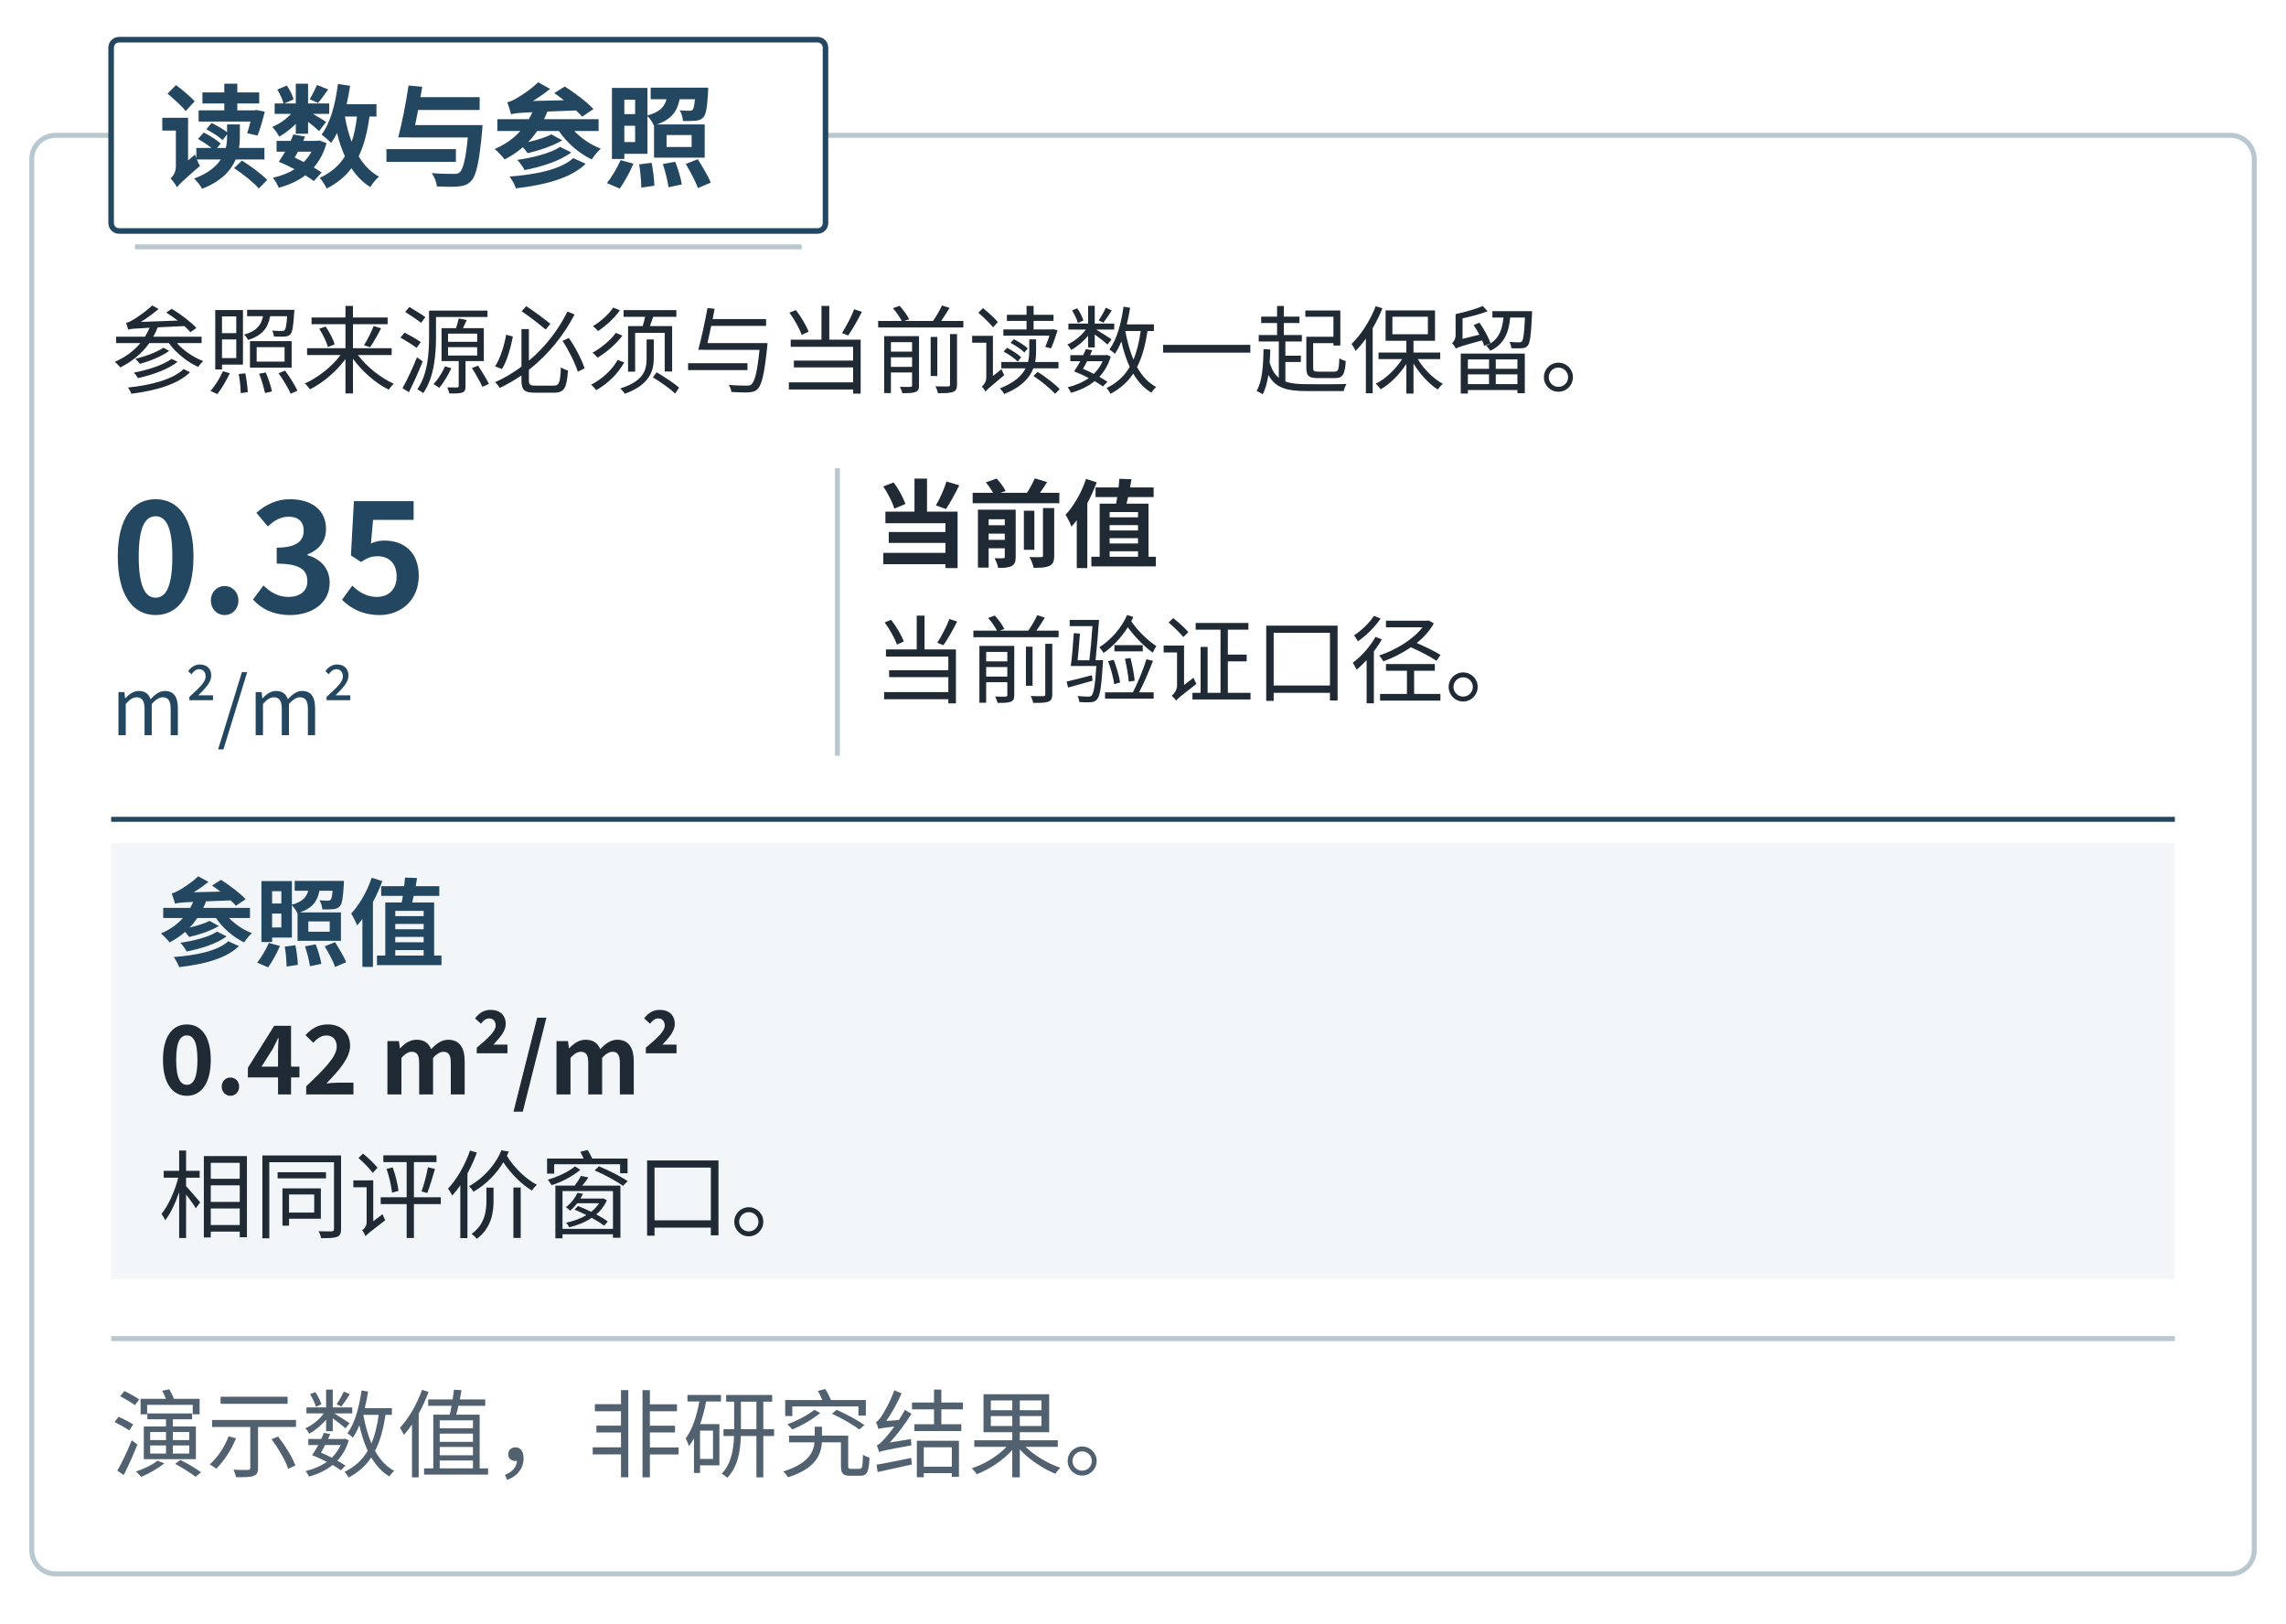
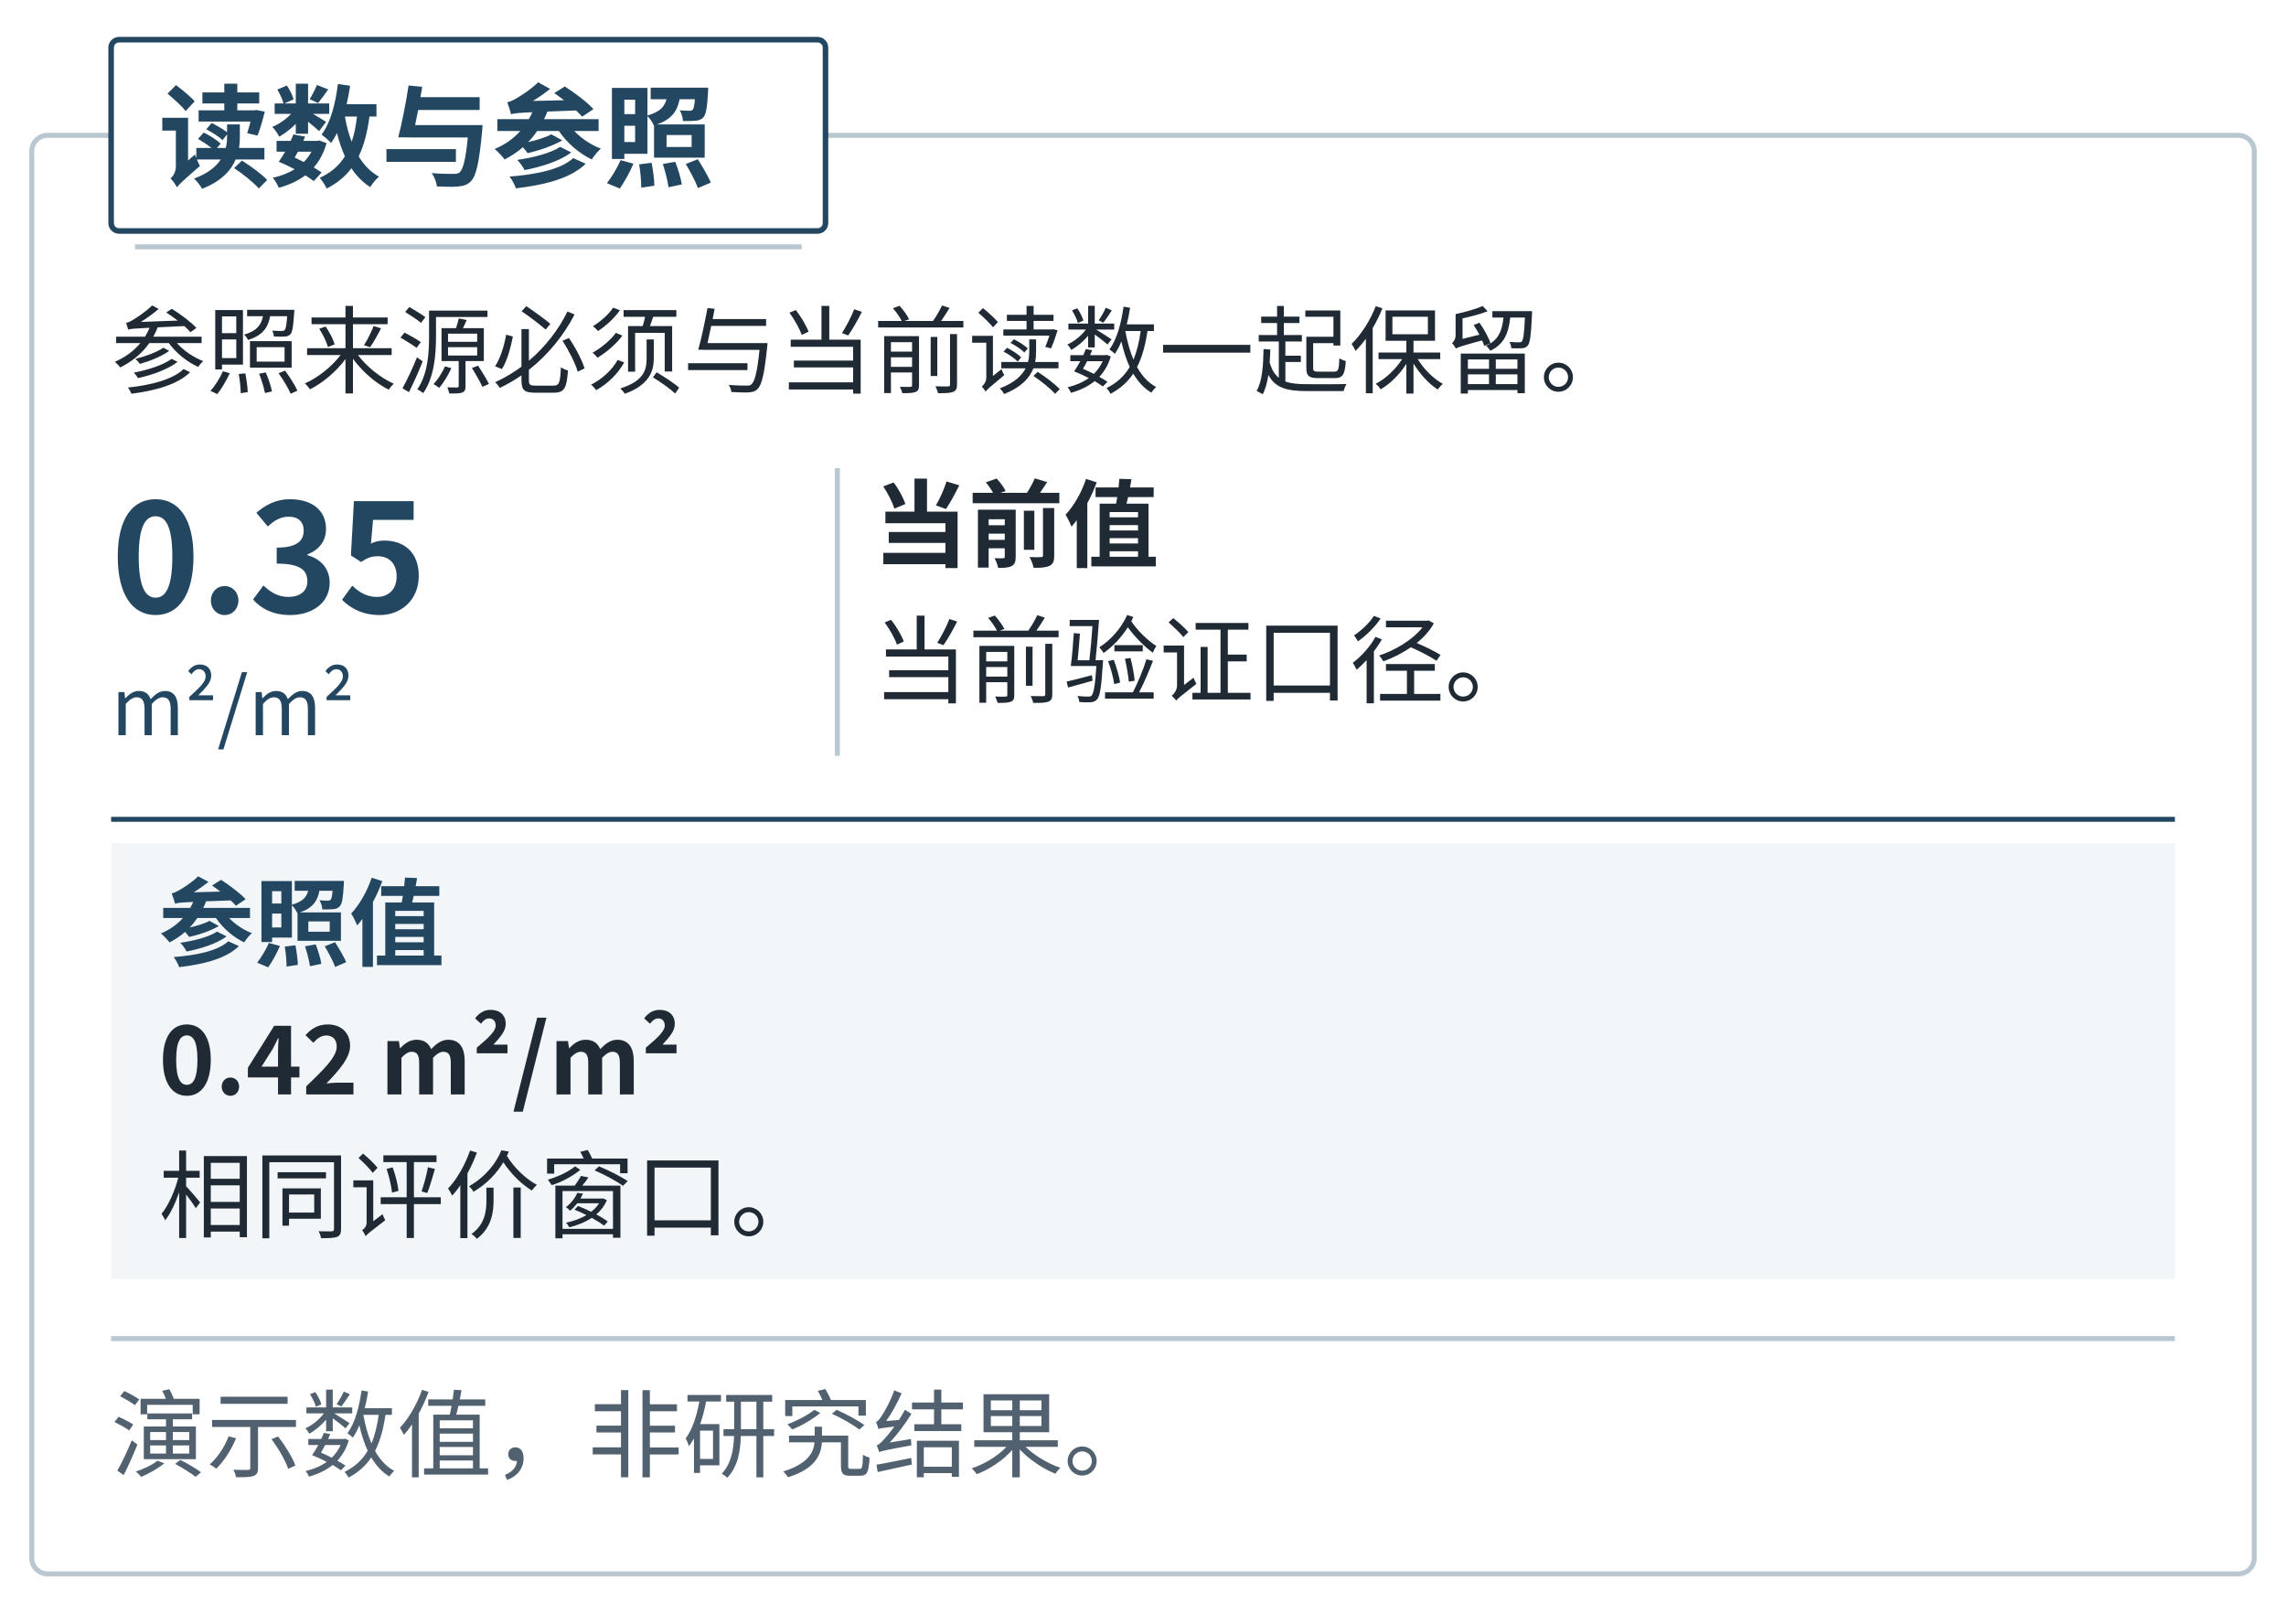
<svg xmlns="http://www.w3.org/2000/svg" viewBox="656 140 576 409" width="576" height="409" role="img" aria-label="读数参照卡">
  <defs />
  <rect x="0" y="0" width="1280" height="720" fill="#FFFFFF" />
-   <rect data-object-id="cards-11/card/metric-baseline/surface" data-card-id="metric-baseline" x="664" y="174.1" width="560" height="362.46" rx="6" fill="#FFFFFF" fill-opacity="1" stroke="#B8C7D0" stroke-opacity="1" stroke-width="1.25" />
+   <rect data-object-id="cards-11/card/metric-baseline/surface" data-card-id="metric-baseline" x="664" y="174.1" width="560" height="362.46" rx="4" fill="#FFFFFF" fill-opacity="1" stroke="#B8C7D0" stroke-opacity="1" stroke-width="1.25" />
  <rect data-object-id="cards-11/card/metric-baseline/heading-tab" data-card-id="metric-baseline" x="684" y="150" width="180" height="48.2" rx="2" fill="#FFFFFF" fill-opacity="1" stroke="#244761" stroke-opacity="1" stroke-width="1.4" />
  <line data-object-id="cards-11/card/metric-baseline/heading-tab-edge" data-card-id="metric-baseline" x1="690" y1="202.2" x2="858" y2="202.2" stroke="#B8C7D0" stroke-width="1.25" />
  <line data-object-id="cards-11/card/metric-baseline/item-0/metric-divider" data-card-id="metric-baseline" x1="867" y1="257.96" x2="867" y2="330.44" stroke="#B8C7D0" stroke-width="1.25" />
  <line data-object-id="cards-11/card/metric-baseline/item-1/baseline-rule" data-card-id="metric-baseline" x1="684" y1="346.44" x2="1204" y2="346.44" stroke="#244761" stroke-width="1.25" />
  <rect data-object-id="cards-11/card/metric-baseline/item-1/baseline" data-card-id="metric-baseline" x="684" y="352.44" width="520" height="109.84" rx="0" fill="#F2F6F8" fill-opacity="1" stroke="none" stroke-opacity="1" stroke-width="1.25" />
  <line data-object-id="cards-11/card/metric-baseline/note-rule" data-card-id="metric-baseline" x1="684" y1="477.28" x2="1204" y2="477.28" stroke="#B8C7D0" stroke-width="1.25" />
  <text data-object-id="cards-11/card/metric-baseline/title" data-card-id="metric-baseline" font-family="Noto Sans CJK SC" font-size="28" font-weight="700" fill="#244761" text-anchor="start">
    <tspan x="696" y="184.88">读数与参照</tspan>
  </text>
  <text data-object-id="cards-11/card/metric-baseline/body" data-card-id="metric-baseline" font-family="Noto Sans CJK SC" font-size="24" font-weight="400" fill="#202A35" text-anchor="start">
    <tspan x="684" y="237.24">参照来源必须与当前读数一起保留。</tspan>
  </text>
  <text data-object-id="cards-11/card/metric-baseline/item-0/value" data-card-id="metric-baseline" font-family="Noto Sans CJK SC" font-size="38" font-weight="700" fill="#244761" text-anchor="start">
    <tspan x="684" y="294.44">0.35</tspan>
  </text>
  <text data-object-id="cards-11/card/metric-baseline/item-0/unit" data-card-id="metric-baseline" font-family="Noto Sans CJK SC" font-size="20" font-weight="400" fill="#244761" text-anchor="start">
    <tspan x="684" y="325.24">m²/m²</tspan>
  </text>
  <text data-object-id="cards-11/card/metric-baseline/item-0/label" data-card-id="metric-baseline" font-family="Noto Sans CJK SC" font-size="24" font-weight="700" fill="#202A35" text-anchor="start">
    <tspan x="876" y="281">当前值</tspan>
  </text>
  <text data-object-id="cards-11/card/metric-baseline/item-0/detail" data-card-id="metric-baseline" font-family="Noto Sans CJK SC" font-size="24" font-weight="400" fill="#202A35" text-anchor="start">
    <tspan x="876" y="315.28">当前验证口径。</tspan>
  </text>
  <text data-object-id="cards-11/card/metric-baseline/item-1/label" data-card-id="metric-baseline" font-family="Noto Sans CJK SC" font-size="24" font-weight="700" fill="#244761" text-anchor="start">
    <tspan x="696" y="381.48">参照值</tspan>
  </text>
  <text data-object-id="cards-11/card/metric-baseline/item-1/value" data-card-id="metric-baseline" font-family="Noto Sans CJK SC" font-size="24" font-weight="700" fill="#202A35" text-anchor="start">
    <tspan x="696" y="415.76">0.42 m²/m²</tspan>
  </text>
  <text data-object-id="cards-11/card/metric-baseline/item-1/detail" data-card-id="metric-baseline" font-family="Noto Sans CJK SC" font-size="24" font-weight="400" fill="#202A35" text-anchor="start">
    <tspan x="696" y="450.04">相同评价窗口。</tspan>
  </text>
  <text data-object-id="cards-11/card/metric-baseline/note" data-card-id="metric-baseline" font-family="Noto Sans CJK SC" font-size="24" font-weight="400" fill="#526170" text-anchor="start">
    <tspan x="684" y="510.32">演示数值，非研究结果。</tspan>
  </text>
</svg>
